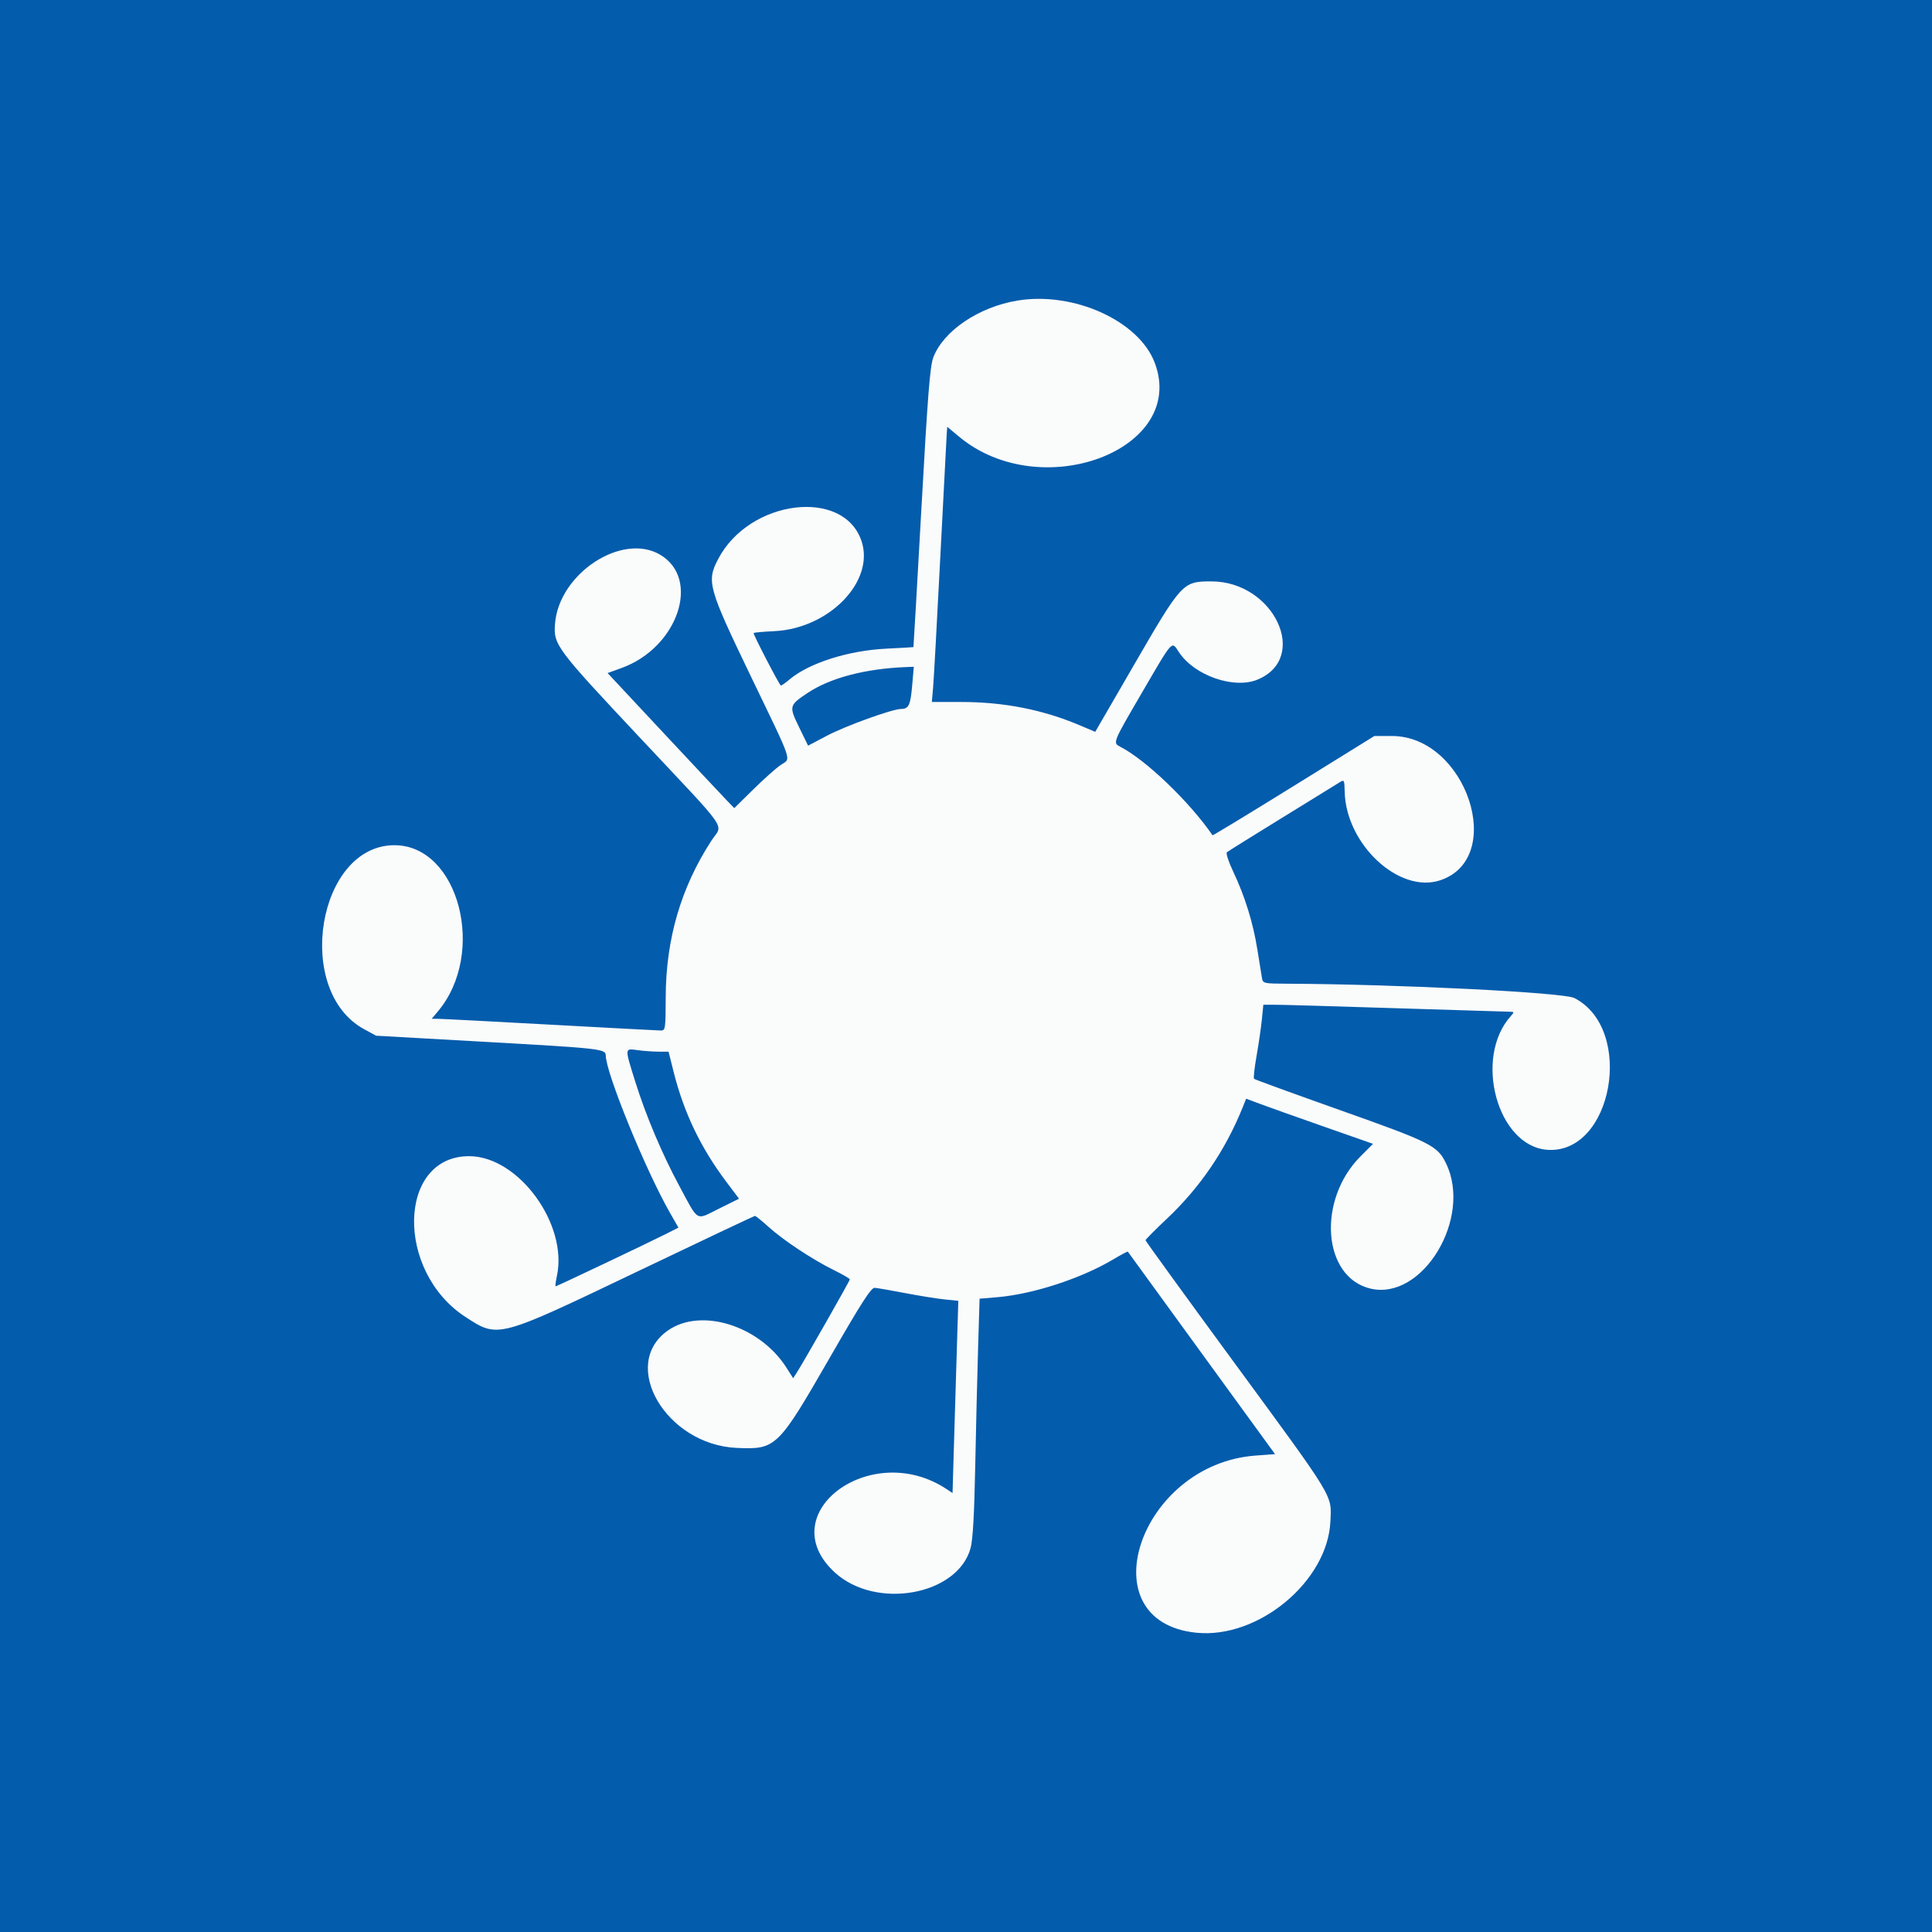
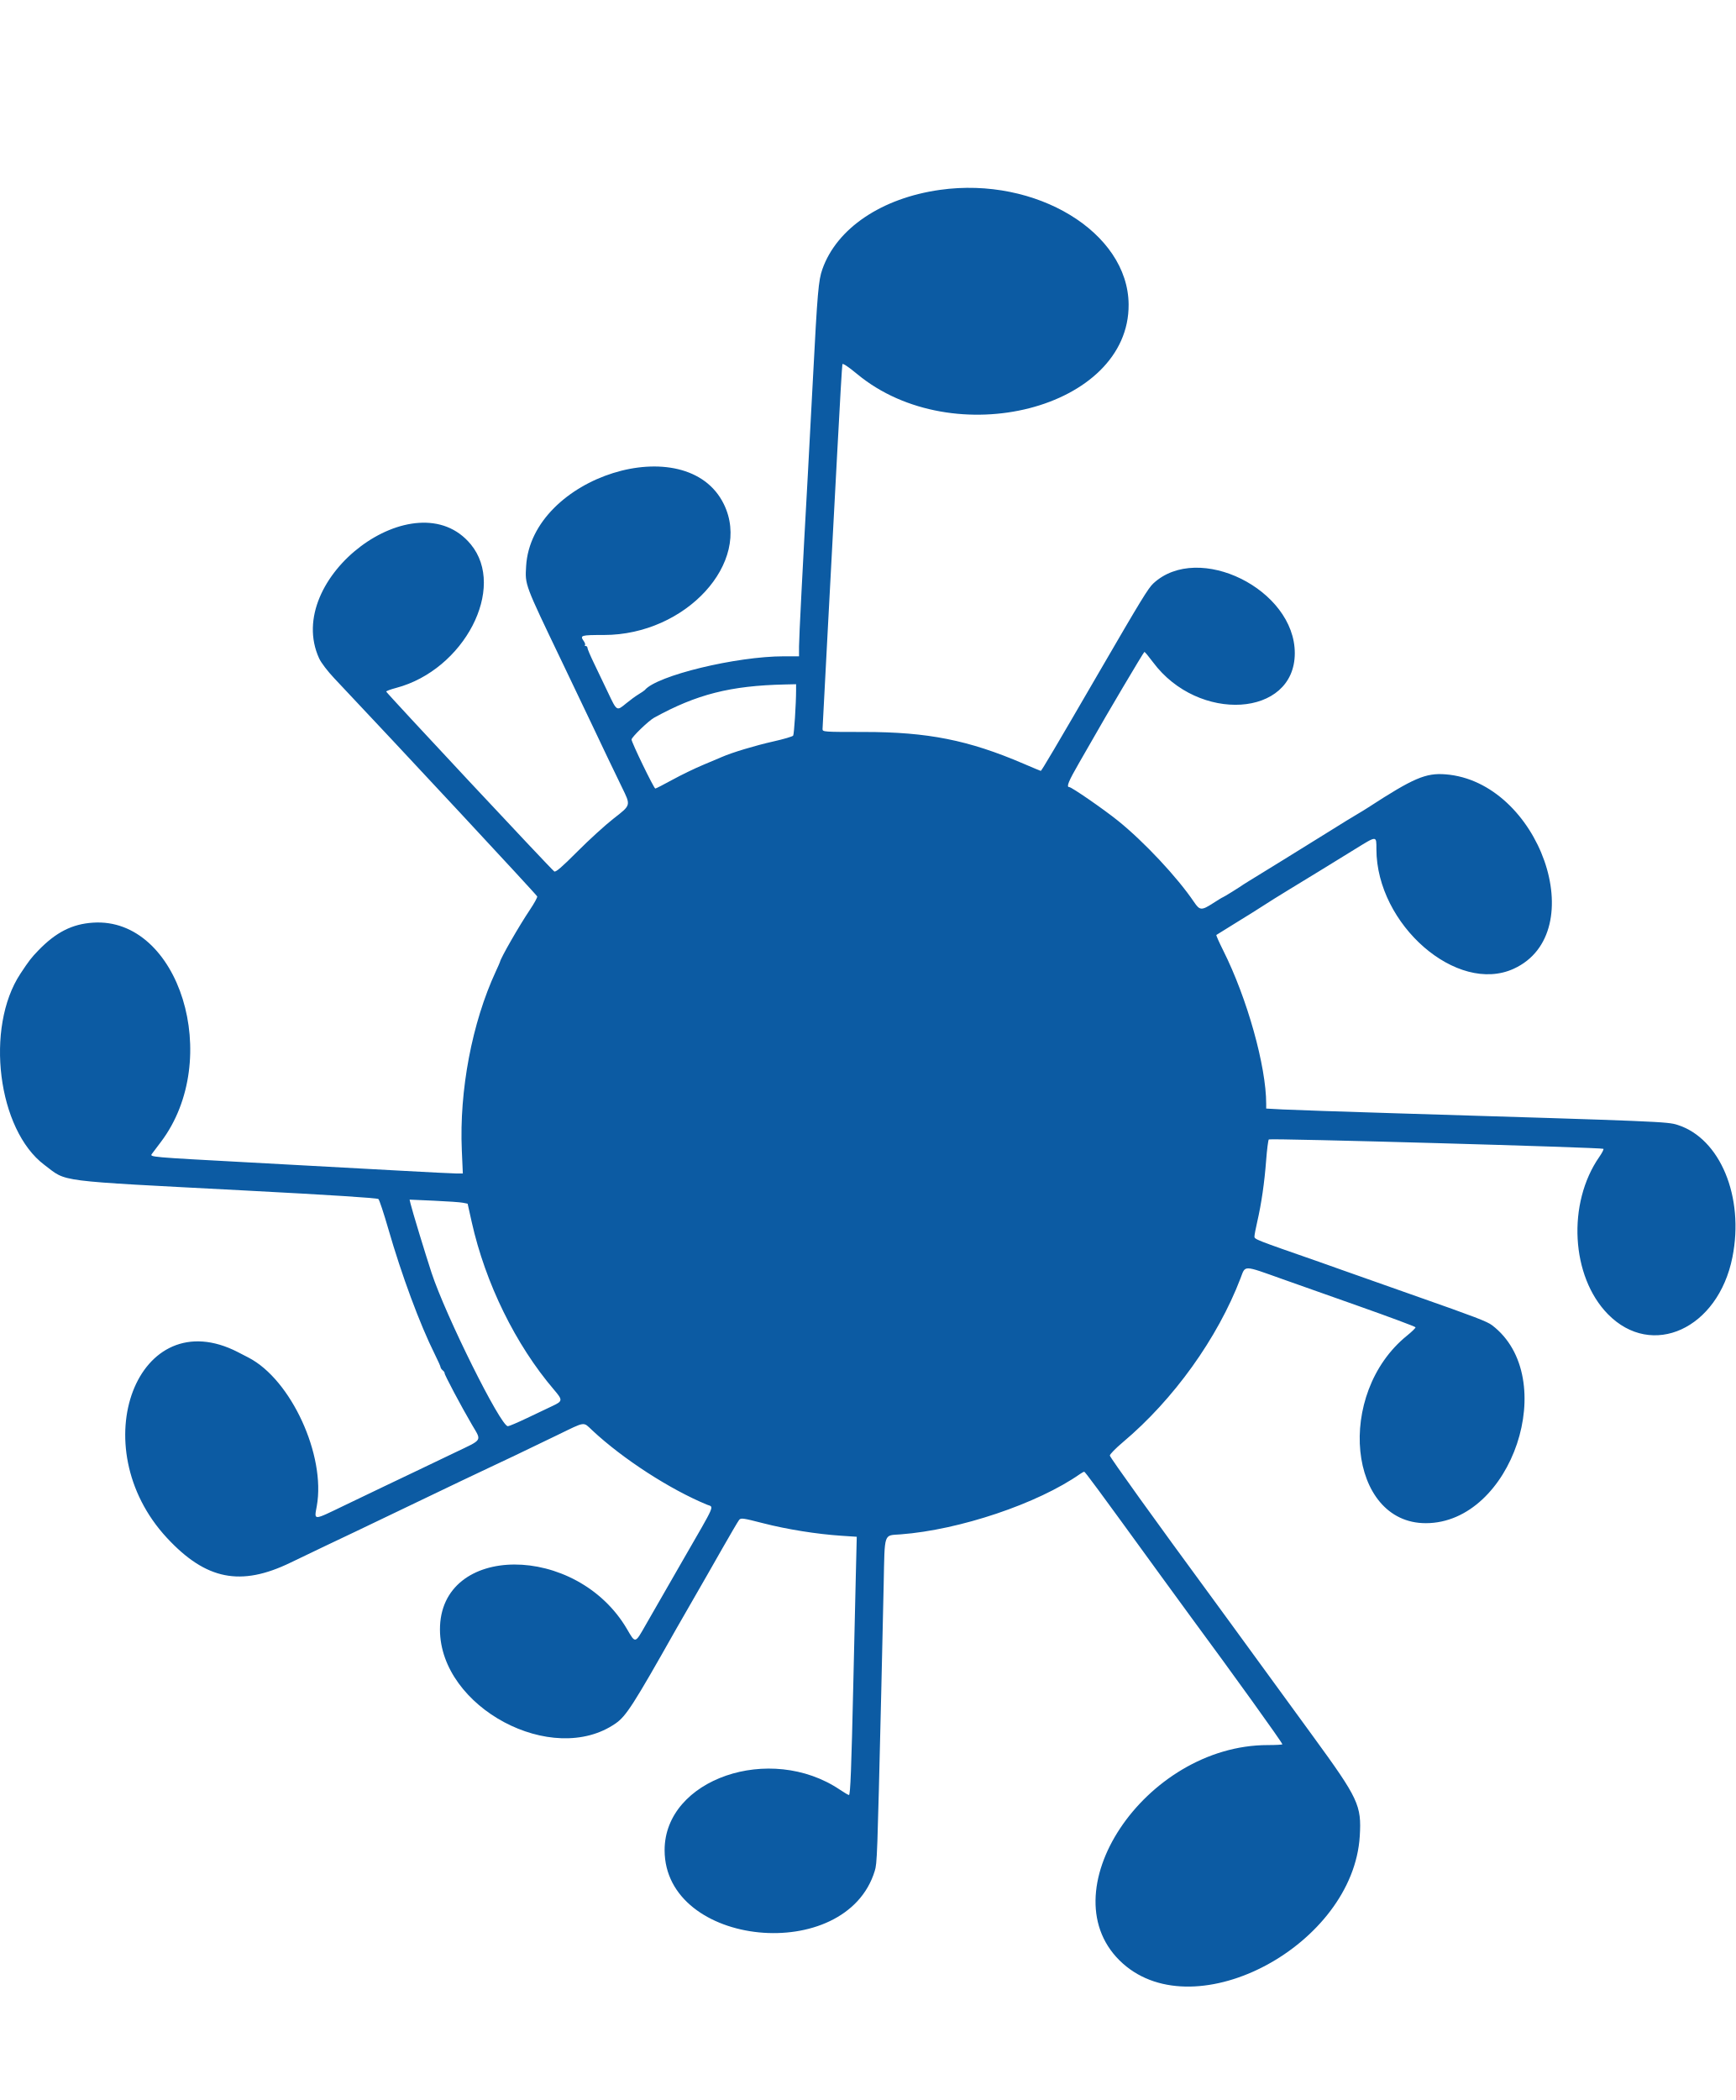
- <svg xmlns="http://www.w3.org/2000/svg" version="1.1" width="273.273" height="273.273" viewBox="0,0,273.273,273.273">
-   <g transform="translate(-103.3634,-43.36336)">
+ <svg xmlns="http://www.w3.org/2000/svg" version="1.1" width="315.234" height="381.381" viewBox="0,0,315.234,381.381">
+   <g transform="translate(-82.38302,17.44745)">
    <g data-paper-data="{&quot;isPaintingLayer&quot;:true}" stroke="none" stroke-linecap="butt" stroke-linejoin="miter" stroke-miterlimit="10" stroke-dasharray="" stroke-dashoffset="0" style="mix-blend-mode: normal">
-       <path d="M103.363,316.637v-273.273h273.273v273.273z" fill="#045cac" fill-rule="nonzero" stroke-width="0" />
-       <path d="M247.303,85.873c7.96,-1.301 17.165,2.883 19.399,8.816c4.63,12.298 -16.092,20.1 -27.698,10.428l-1.66,-1.384l-0.077,1.121c-0.042,0.617 -0.45,8.44 -0.907,17.386c-0.456,8.946 -0.911,17.2 -1.011,18.341l-0.181,2.074h4.115c6.076,0 11.579,1.081 16.827,3.306l2.169,0.919l5.3,-9.152c6.969,-12.032 7.049,-12.12 11.11,-12.129c8.846,-0.019 13.961,10.796 6.566,13.885c-3.332,1.392 -8.94,-0.555 -11.131,-3.866c-1.072,-1.62 -0.752,-1.974 -5.348,5.911c-4.041,6.931 -4.031,6.906 -2.95,7.463c3.629,1.868 9.772,7.761 13.049,12.518c0.037,0.055 5.202,-3.082 11.476,-6.971l11.408,-7.07h2.49c10.498,0 16.261,17.294 6.803,20.415c-5.798,1.914 -13.322,-5.091 -13.49,-12.559c-0.038,-1.683 -0.06,-1.721 -0.743,-1.287c-0.386,0.246 -4.064,2.514 -8.172,5.039c-4.108,2.525 -7.595,4.702 -7.749,4.838c-0.154,0.136 0.241,1.348 0.879,2.692c1.673,3.526 2.835,7.271 3.435,11.069c0.288,1.826 0.584,3.656 0.658,4.066c0.129,0.716 0.275,0.748 3.531,0.763c15.759,0.071 39.104,1.235 40.649,2.026c8.58,4.397 5.416,22.136 -3.829,21.467c-7.07,-0.511 -10.473,-13.044 -5.142,-18.935c0.498,-0.55 0.48,-0.591 -0.264,-0.598c-0.439,-0.004 -7.595,-0.225 -15.902,-0.49c-8.307,-0.266 -15.948,-0.487 -16.98,-0.491l-1.876,-0.007l-0.206,2.075c-0.114,1.141 -0.451,3.457 -0.749,5.148c-0.299,1.69 -0.461,3.155 -0.359,3.257c0.101,0.101 5.569,2.092 12.151,4.426c12.851,4.555 13.793,5.028 15.009,7.54c3.752,7.75 -3.343,19.471 -10.715,17.702c-6.766,-1.623 -7.558,-12.528 -1.36,-18.726l1.745,-1.744l-6.878,-2.411c-3.783,-1.326 -7.82,-2.762 -8.972,-3.192l-2.095,-0.782l-0.498,1.237c-2.433,6.046 -6.041,11.341 -10.744,15.768c-1.645,1.549 -2.992,2.907 -2.992,3.018c0,0.111 5.562,7.784 12.359,17.053c14.538,19.822 13.961,18.872 13.791,22.702c-0.375,8.475 -10.185,16.637 -18.943,15.76c-15.532,-1.557 -8.113,-23.843 8.341,-25.058l2.769,-0.205l-10.379,-14.273c-5.708,-7.851 -10.407,-14.317 -10.442,-14.369c-0.036,-0.052 -0.959,0.438 -2.053,1.09c-4.526,2.696 -11.36,4.927 -16.391,5.352l-2.525,0.213l-0.212,7.01c-0.116,3.856 -0.299,11.417 -0.406,16.803c-0.136,6.796 -0.337,10.308 -0.658,11.476c-1.835,6.676 -13.383,8.751 -19.187,3.447c-9.07,-8.29 5.062,-18.889 15.764,-11.823l0.874,0.577l0.208,-7.067c0.115,-3.886 0.298,-10.004 0.409,-13.594l0.2,-6.527l-1.946,-0.199c-1.07,-0.109 -3.589,-0.514 -5.598,-0.899c-2.008,-0.385 -3.937,-0.72 -4.287,-0.743c-0.499,-0.033 -1.857,2.079 -6.312,9.817c-7.386,12.829 -7.637,13.072 -13.192,12.828c-10.003,-0.439 -16.647,-11.782 -9.733,-16.615c4.699,-3.284 12.997,-0.667 16.775,5.29l0.932,1.47l0.498,-0.773c0.977,-1.516 7.518,-13.008 7.518,-13.207c0,-0.112 -1.008,-0.7 -2.24,-1.306c-3.014,-1.483 -7.173,-4.234 -9.261,-6.124c-0.939,-0.85 -1.801,-1.547 -1.915,-1.547c-0.114,0 -7.557,3.518 -16.54,7.817c-19.942,9.542 -19.756,9.493 -24.387,6.489c-10.004,-6.49 -9.615,-22.818 0.541,-22.757c6.944,0.041 13.936,9.601 12.375,16.92c-0.175,0.819 -0.26,1.49 -0.19,1.49c0.16,0 12.877,-6.037 15.472,-7.344l1.904,-0.96l-1.186,-2.072c-3.47,-6.064 -9.095,-19.85 -9.095,-22.291c0,-0.909 -0.804,-1 -16.657,-1.893l-15.828,-0.892l-1.707,-0.929c-9.984,-5.434 -6.565,-26.039 4.316,-26.015c9.089,0.02 13.065,15.269 6.13,23.51l-0.878,1.044l0.943,0.004c0.518,0.002 7.664,0.374 15.88,0.826c8.216,0.452 15.236,0.824 15.601,0.825c0.633,0.002 0.665,-0.223 0.679,-4.727c0.025,-8.188 2.144,-15.454 6.441,-22.093c1.657,-2.559 2.915,-0.74 -10.107,-14.618c-11.848,-12.628 -12.22,-13.127 -11.992,-16.087c0.546,-7.1 9.454,-12.959 14.865,-9.778c5.813,3.417 2.502,13.148 -5.454,16.029l-1.974,0.715l7.88,8.435c4.334,4.639 8.366,8.938 8.96,9.552l1.08,1.117l2.689,-2.647c1.48,-1.456 3.215,-3.004 3.855,-3.441c1.517,-1.033 1.91,0.141 -4.197,-12.547c-6.06,-12.592 -6.29,-13.417 -4.623,-16.603c4.414,-8.439 17.779,-10.095 20.281,-2.512c1.877,5.688 -4.587,12.348 -12.346,12.719c-1.608,0.077 -2.924,0.199 -2.924,0.271c0,0.336 3.68,7.423 3.855,7.423c0.109,0 0.652,-0.382 1.206,-0.849c2.794,-2.35 8.336,-4.11 13.777,-4.374c2.054,-0.1 3.75,-0.198 3.769,-0.218c0.019,-0.02 0.53,-8.908 1.134,-19.751c0.893,-16.002 1.208,-19.998 1.677,-21.225c1.439,-3.767 6.45,-7.147 11.926,-8.042M232.378,140.414l0.239,-2.738l-1.122,0.044c-5.745,0.226 -10.717,1.533 -13.889,3.652c-2.644,1.765 -2.669,1.869 -1.188,4.906l1.246,2.556l2.703,-1.425c2.596,-1.368 9.195,-3.752 10.415,-3.763c1.114,-0.01 1.358,-0.504 1.596,-3.232M196.52,192.116c-0.774,0 -2.1,-0.095 -2.947,-0.211c-1.889,-0.259 -1.876,-0.417 -0.354,4.458c1.486,4.76 3.768,10.168 6.193,14.676c2.835,5.27 2.287,4.95 5.633,3.291l2.852,-1.415l-1.798,-2.389c-3.621,-4.811 -6.011,-9.795 -7.451,-15.536l-0.721,-2.874h-1.407" fill="#fafbfb" fill-rule="evenodd" stroke-width="1" />
+       <path d="M253.135,17.031c17.44,-2.451 34.142,7.694 34.25,20.803c0.156,18.935 -31.82,27.133 -49.315,12.644c-1.597,-1.323 -2.601,-1.991 -2.674,-1.778c-0.063,0.188 -0.484,7.366 -0.935,15.952c-0.451,8.585 -1.236,23.295 -1.745,32.688c-0.509,9.393 -0.926,17.318 -0.927,17.612c-0.002,0.521 0.176,0.533 7.537,0.533c11.549,0 18.982,1.477 28.937,5.748c1.696,0.728 3.121,1.324 3.166,1.324c0.135,0 2.689,-4.324 10.794,-18.279c7.408,-12.755 8.731,-14.917 9.649,-15.769c8.18,-7.59 25.733,1.085 25.697,12.7c-0.035,11.601 -17.513,12.693 -25.754,1.609c-0.768,-1.032 -1.471,-1.876 -1.563,-1.876c-0.125,0 -7.113,11.805 -9.489,16.029c-0.152,0.271 -1.207,2.105 -2.345,4.078c-1.954,3.388 -2.387,4.443 -1.824,4.443c0.432,0 6.218,3.993 8.829,6.093c4.758,3.827 10.808,10.289 13.846,14.788c1.044,1.546 1.356,1.564 3.467,0.2c0.908,-0.587 1.703,-1.068 1.766,-1.068c0.11,0 3.164,-1.898 3.748,-2.329c0.153,-0.113 0.588,-0.386 0.968,-0.606c0.608,-0.353 11.003,-6.776 13.819,-8.539c2.934,-1.836 5.44,-3.377 6.091,-3.744c0.399,-0.225 1.205,-0.722 1.792,-1.103c8.196,-5.325 10.428,-6.282 14.009,-6.006c17.058,1.314 26.705,28.762 12.409,35.308c-10.303,4.718 -24.913,-7.993 -24.946,-21.704c-0.006,-2.506 0.15,-2.508 -4.007,0.059c-4.395,2.715 -7.958,4.899 -12.008,7.361c-1.688,1.027 -3.669,2.264 -4.403,2.75c-0.734,0.486 -2.955,1.877 -4.937,3.091c-1.981,1.214 -3.654,2.252 -3.717,2.308c-0.063,0.055 0.501,1.329 1.254,2.831c4.345,8.669 7.8,21.002 7.8,27.844v0.852l3.002,0.163c1.651,0.089 10.988,0.405 20.748,0.703c48.067,1.465 49.093,1.507 50.967,2.101c7.747,2.454 12.151,13.075 9.967,24.037c-2.589,12.997 -14.619,18.493 -22.619,10.334c-6.705,-6.837 -7.427,-20.134 -1.552,-28.571c0.495,-0.711 0.828,-1.365 0.739,-1.454c-0.255,-0.254 -60.534,-1.947 -60.775,-1.706c-0.118,0.118 -0.337,1.829 -0.486,3.801c-0.305,4.035 -0.86,7.861 -1.615,11.136c-0.281,1.216 -0.51,2.42 -0.51,2.674c0,0.532 0.035,0.546 11.741,4.62c1.247,0.434 3.229,1.137 4.403,1.563c1.174,0.425 7.118,2.524 13.209,4.664c10.771,3.784 12.907,4.602 13.806,5.285c12.466,9.477 3.629,35.923 -12.014,35.95c-14.134,0.025 -16.496,-23.518 -3.417,-34.074c0.871,-0.704 1.56,-1.38 1.53,-1.503c-0.03,-0.124 -4.794,-1.898 -10.587,-3.943c-5.793,-2.046 -11.914,-4.211 -13.601,-4.811c-7.224,-2.569 -6.678,-2.558 -7.594,-0.162c-4.173,10.908 -12.148,22.026 -21.358,29.774c-1.321,1.112 -2.394,2.207 -2.384,2.435c0.016,0.337 8.29,11.852 18.637,25.935c1.04,1.416 2.62,3.578 3.51,4.804c1.616,2.225 2.482,3.412 14.752,20.241c8.273,11.346 8.834,12.542 8.498,18.122c-1.189,19.725 -29.672,35.062 -43.021,23.164c-14.077,-12.547 3.922,-39.685 26.321,-39.685c1.451,0 2.639,-0.065 2.639,-0.143c0,-0.29 -9.029,-12.854 -16.676,-23.206c-0.759,-1.028 -3.112,-4.252 -5.228,-7.165c-12.065,-16.611 -13.914,-19.119 -14.092,-19.119c-0.097,0 -0.435,0.181 -0.751,0.402c-7.681,5.38 -21.875,10.155 -32.591,10.964c-3.131,0.236 -2.878,-0.506 -3.077,9.047c-0.095,4.55 -0.293,13.316 -0.44,19.48c-0.725,30.421 -0.752,31.178 -1.181,32.589c-5.209,17.147 -38.172,13.891 -38.172,-3.77c0,-12.907 19.164,-19.507 31.848,-10.968c0.785,0.529 1.523,0.961 1.639,0.961c0.255,0 0.442,-4.816 0.796,-20.547c0.147,-6.531 0.346,-15.132 0.443,-19.114l0.176,-7.24l-2.775,-0.184c-4.484,-0.297 -9.892,-1.161 -14.216,-2.272c-3.735,-0.96 -4.062,-1.004 -4.387,-0.59c-0.193,0.246 -1.513,2.489 -2.933,4.984c-1.42,2.495 -2.703,4.745 -2.851,4.999c-1.007,1.731 -4.954,8.6 -5.635,9.807c-7.774,13.777 -9.085,15.822 -11.005,17.154c-11.485,7.973 -31.852,-2.891 -31.905,-17.017c-0.058,-15.749 24.833,-15.803 34,-0.074c1.515,2.599 1.424,2.62 3.367,-0.793c0.898,-1.578 3.934,-6.864 6.748,-11.747c6.126,-10.631 5.665,-9.569 4.39,-10.095c-6.756,-2.788 -15.279,-8.307 -20.827,-13.489c-1.716,-1.603 -1.138,-1.678 -6.277,0.811c-6.127,2.967 -10.486,5.051 -12.351,5.905c-0.881,0.403 -3.222,1.513 -5.203,2.466c-3.224,1.551 -10.468,5.023 -19.213,9.207c-1.688,0.807 -4.15,1.977 -5.471,2.598c-1.32,0.622 -4.142,1.976 -6.27,3.009c-9.086,4.412 -15.393,3.158 -22.478,-4.469c-15.467,-16.648 -5.327,-43.139 12.911,-33.731c0.536,0.276 1.401,0.723 1.921,0.993c7.71,3.998 14.03,17.747 12.382,26.941c-0.481,2.687 -0.786,2.694 5.038,-0.114c2.77,-1.335 6.236,-2.998 7.704,-3.694c1.468,-0.697 3.869,-1.842 5.337,-2.544c1.467,-0.703 4.602,-2.203 6.965,-3.335c5.201,-2.489 4.921,-2.036 3.134,-5.085c-1.95,-3.328 -5.036,-9.145 -4.967,-9.365c0.03,-0.096 -0.122,-0.321 -0.338,-0.5c-0.215,-0.179 -0.391,-0.436 -0.391,-0.573c0,-0.136 -0.471,-1.192 -1.047,-2.345c-2.719,-5.45 -6.019,-14.352 -8.462,-22.825c-0.804,-2.789 -1.605,-5.204 -1.78,-5.368c-0.208,-0.194 -8.662,-0.736 -24.202,-1.551c-35.06,-1.841 -32.239,-1.482 -36.461,-4.643c-8.501,-6.364 -10.834,-24.94 -4.363,-34.736c1.55,-2.346 1.988,-2.915 3.256,-4.223c3.207,-3.31 6.143,-4.799 9.95,-5.044c15.655,-1.011 23.643,24.809 12.318,39.815c-0.758,1.003 -1.493,1.98 -1.635,2.17c-0.437,0.586 -0.457,0.584 17.611,1.56c9.682,0.522 21.892,1.189 27.134,1.481c5.241,0.293 10.024,0.532 10.627,0.532h1.098l-0.185,-4.203c-0.478,-10.883 1.856,-23.174 6.169,-32.488c0.408,-0.881 0.751,-1.661 0.763,-1.734c0.105,-0.68 3.469,-6.542 5.423,-9.451c0.781,-1.162 1.384,-2.26 1.342,-2.44c-0.061,-0.256 -25.166,-27.237 -36.852,-39.606c-1.237,-1.309 -2.402,-2.839 -2.764,-3.63c-6.659,-14.546 17.586,-32.774 27.547,-20.71c6.538,7.92 -1.204,22.809 -13.559,26.074c-0.991,0.261 -1.802,0.561 -1.802,0.666c0,0.218 29.973,32.292 30.524,32.663c0.266,0.179 1.37,-0.77 4.199,-3.61c2.11,-2.12 5.064,-4.811 6.565,-5.981c3.205,-2.499 3.163,-2.337 1.508,-5.733c-1.463,-3.002 -3.772,-7.828 -5.17,-10.804c-0.973,-2.07 -1.98,-4.18 -5.733,-12.008c-6.787,-14.157 -6.679,-13.869 -6.481,-17.284c0.943,-16.26 29.172,-25.115 35.923,-11.268c5.157,10.576 -6.916,23.743 -21.775,23.747c-4.219,0.002 -4.413,0.06 -3.678,1.108c0.215,0.307 0.315,0.634 0.222,0.727c-0.093,0.092 -0.028,0.168 0.143,0.168c0.171,0 0.311,0.156 0.311,0.346c0,0.19 0.522,1.421 1.159,2.735c0.637,1.314 1.798,3.74 2.58,5.391c1.611,3.403 1.56,3.373 3.282,1.95c0.7,-0.579 1.718,-1.323 2.263,-1.654c0.544,-0.33 1.05,-0.674 1.123,-0.764c2.16,-2.632 16.595,-6.135 25.284,-6.136h2.735v-1.806c0,-1.545 0.668,-14.575 1.597,-31.149c0.14,-2.495 0.558,-10.361 0.929,-17.479c0.821,-15.749 1.002,-17.841 1.713,-19.862c2.619,-7.435 10.758,-12.924 21.378,-14.416M226.983,107.947l0.001,-1.134l-2.068,0.047c-9.866,0.222 -16.013,1.788 -23.732,6.044c-1.008,0.556 -4.086,3.535 -4.086,3.955c0,0.523 4.061,8.9 4.315,8.9c0.112,0 1.499,-0.71 3.081,-1.577c1.583,-0.868 4.078,-2.079 5.545,-2.691c1.468,-0.613 3.029,-1.273 3.469,-1.466c1.819,-0.8 6.079,-2.085 9.313,-2.809c1.897,-0.425 3.532,-0.906 3.633,-1.069c0.173,-0.28 0.527,-5.76 0.529,-8.2M166.458,200.983c-0.475,-0.097 -2.848,-0.264 -5.272,-0.371l-4.407,-0.194l0.181,0.762c0.294,1.242 2.668,9.048 3.802,12.504c2.553,7.779 12.554,27.885 13.87,27.885c0.209,0 1.777,-0.667 3.485,-1.483c1.707,-0.815 3.791,-1.806 4.631,-2.201c1.861,-0.875 1.877,-1.054 0.257,-2.95c-6.977,-8.171 -12.463,-19.355 -14.943,-30.465l-0.738,-3.31l-0.866,-0.177" fill="#0c5ba3" fill-rule="evenodd" stroke-width="1" />
+       <path d="M220.353,363.934v-381.381h42.042v381.381z" fill="none" fill-rule="nonzero" stroke-width="0" />
    </g>
  </g>
</svg>
